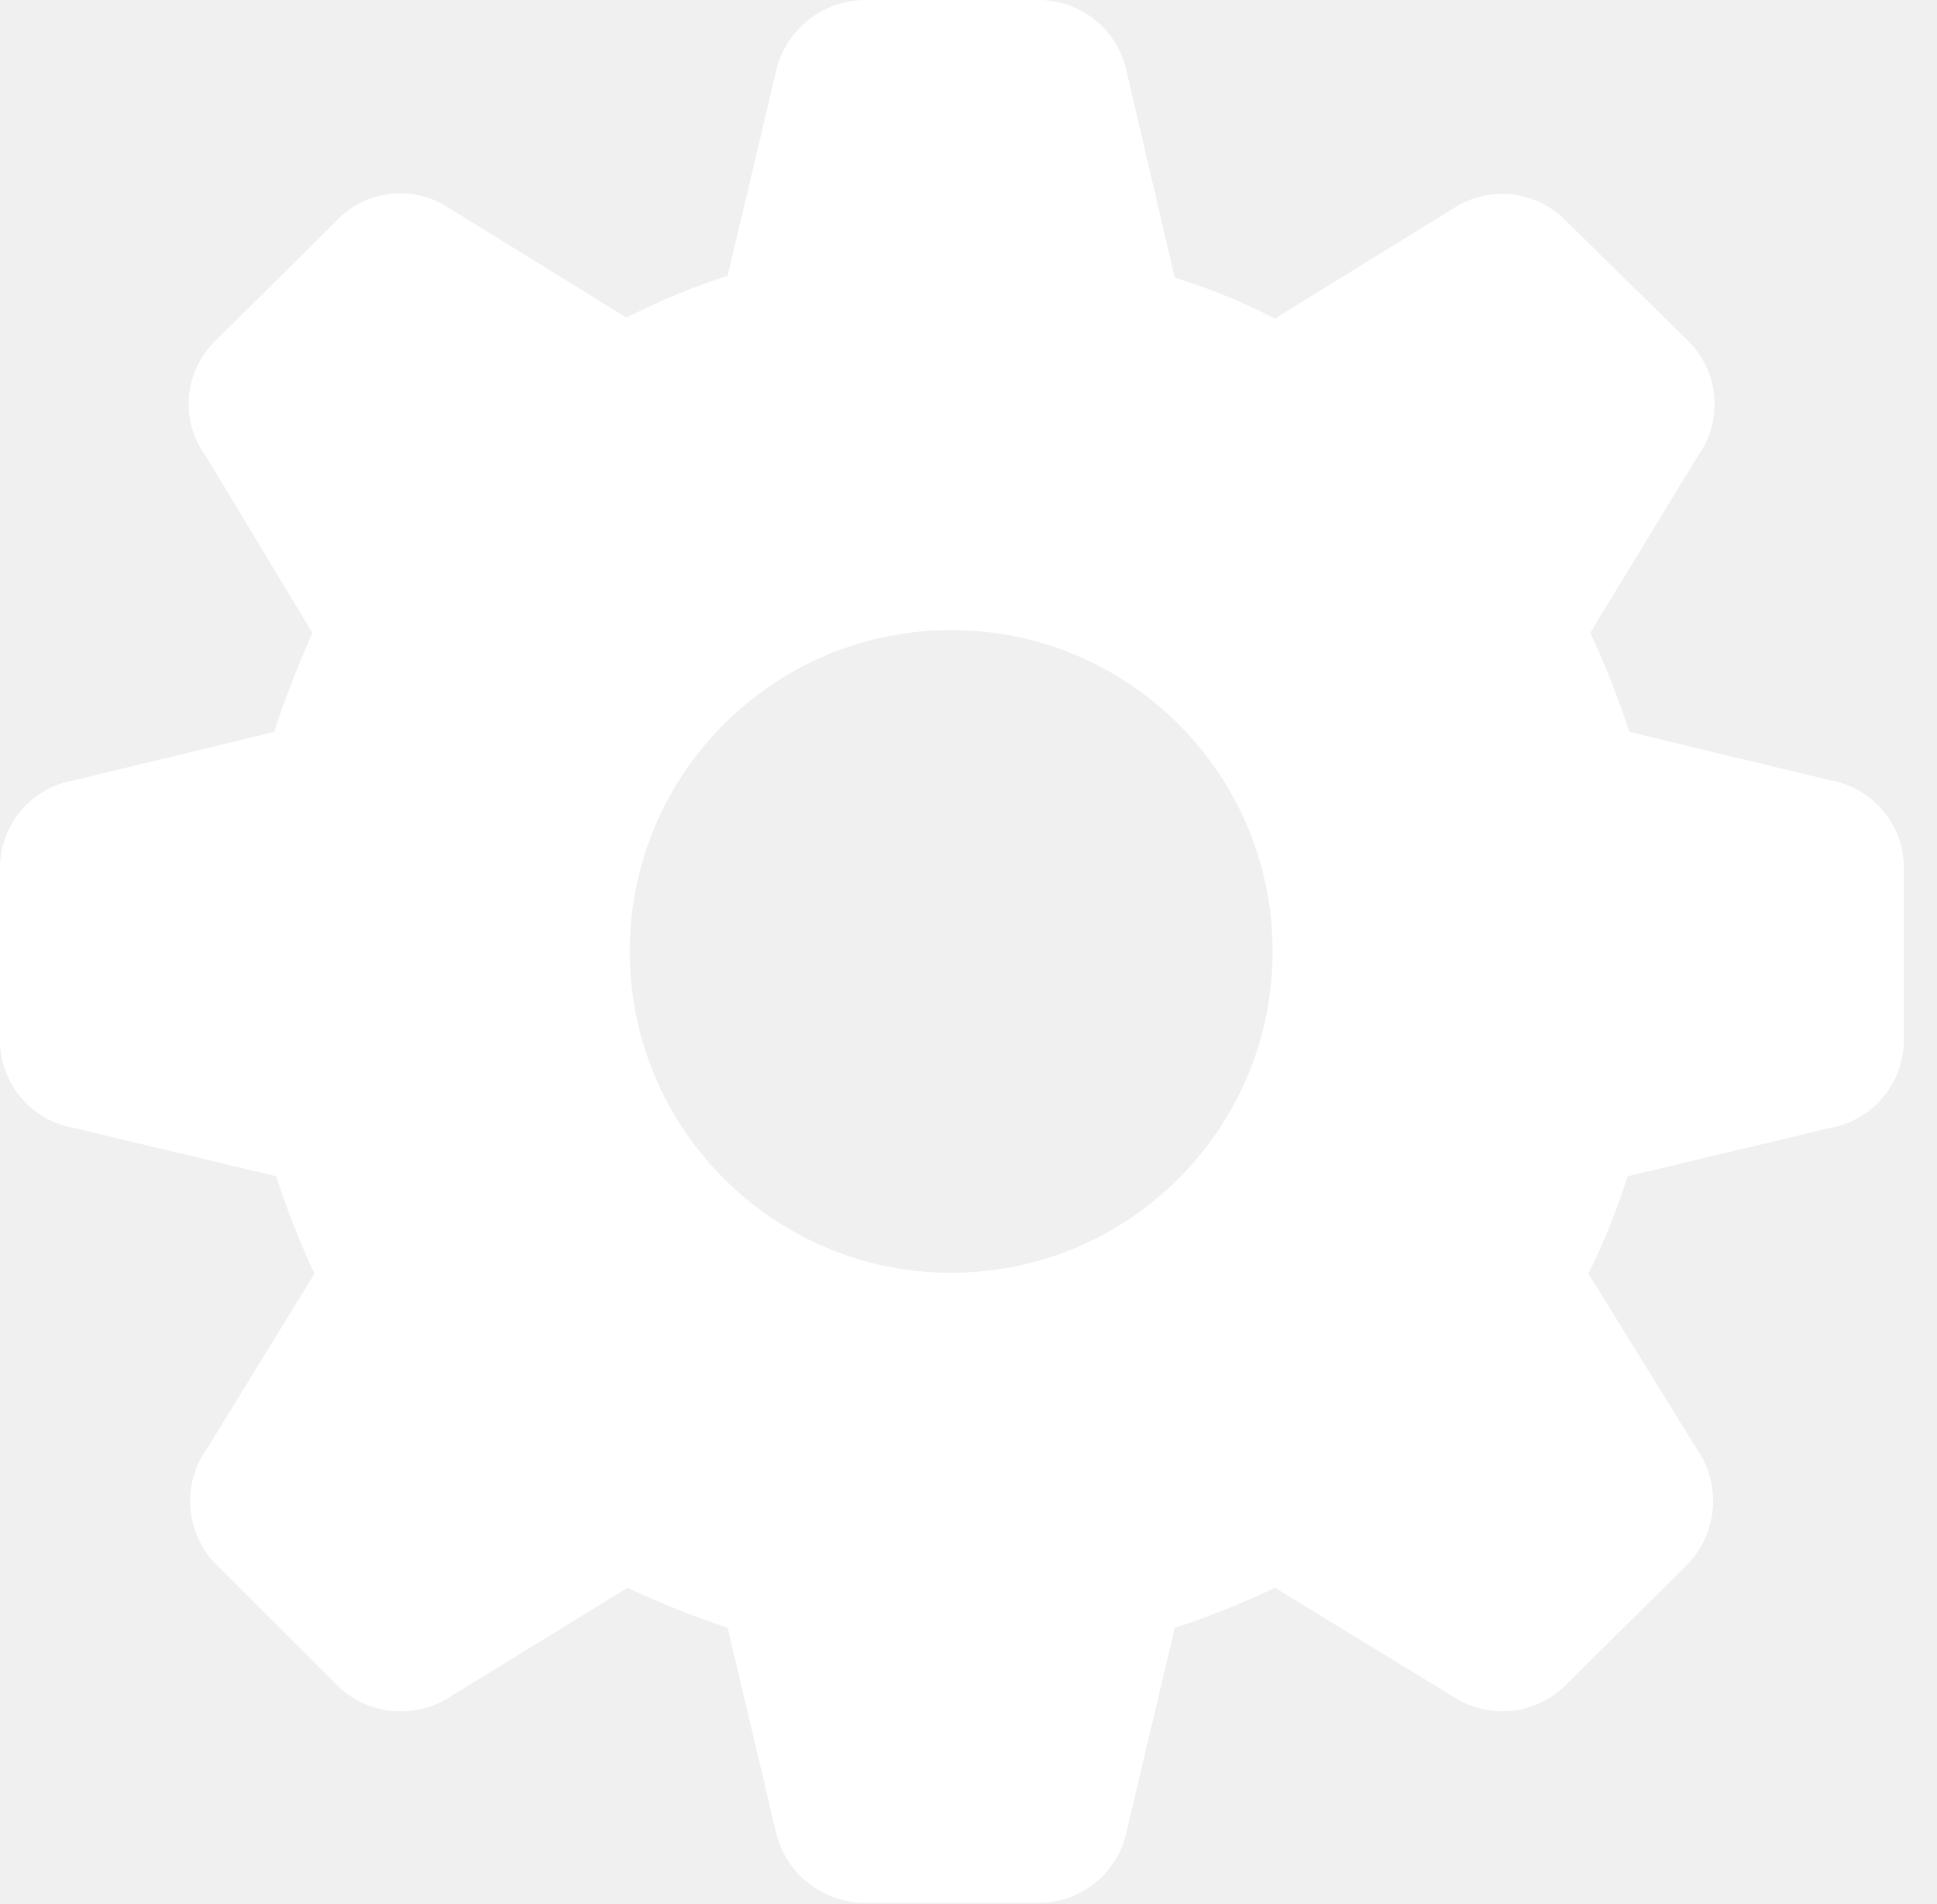
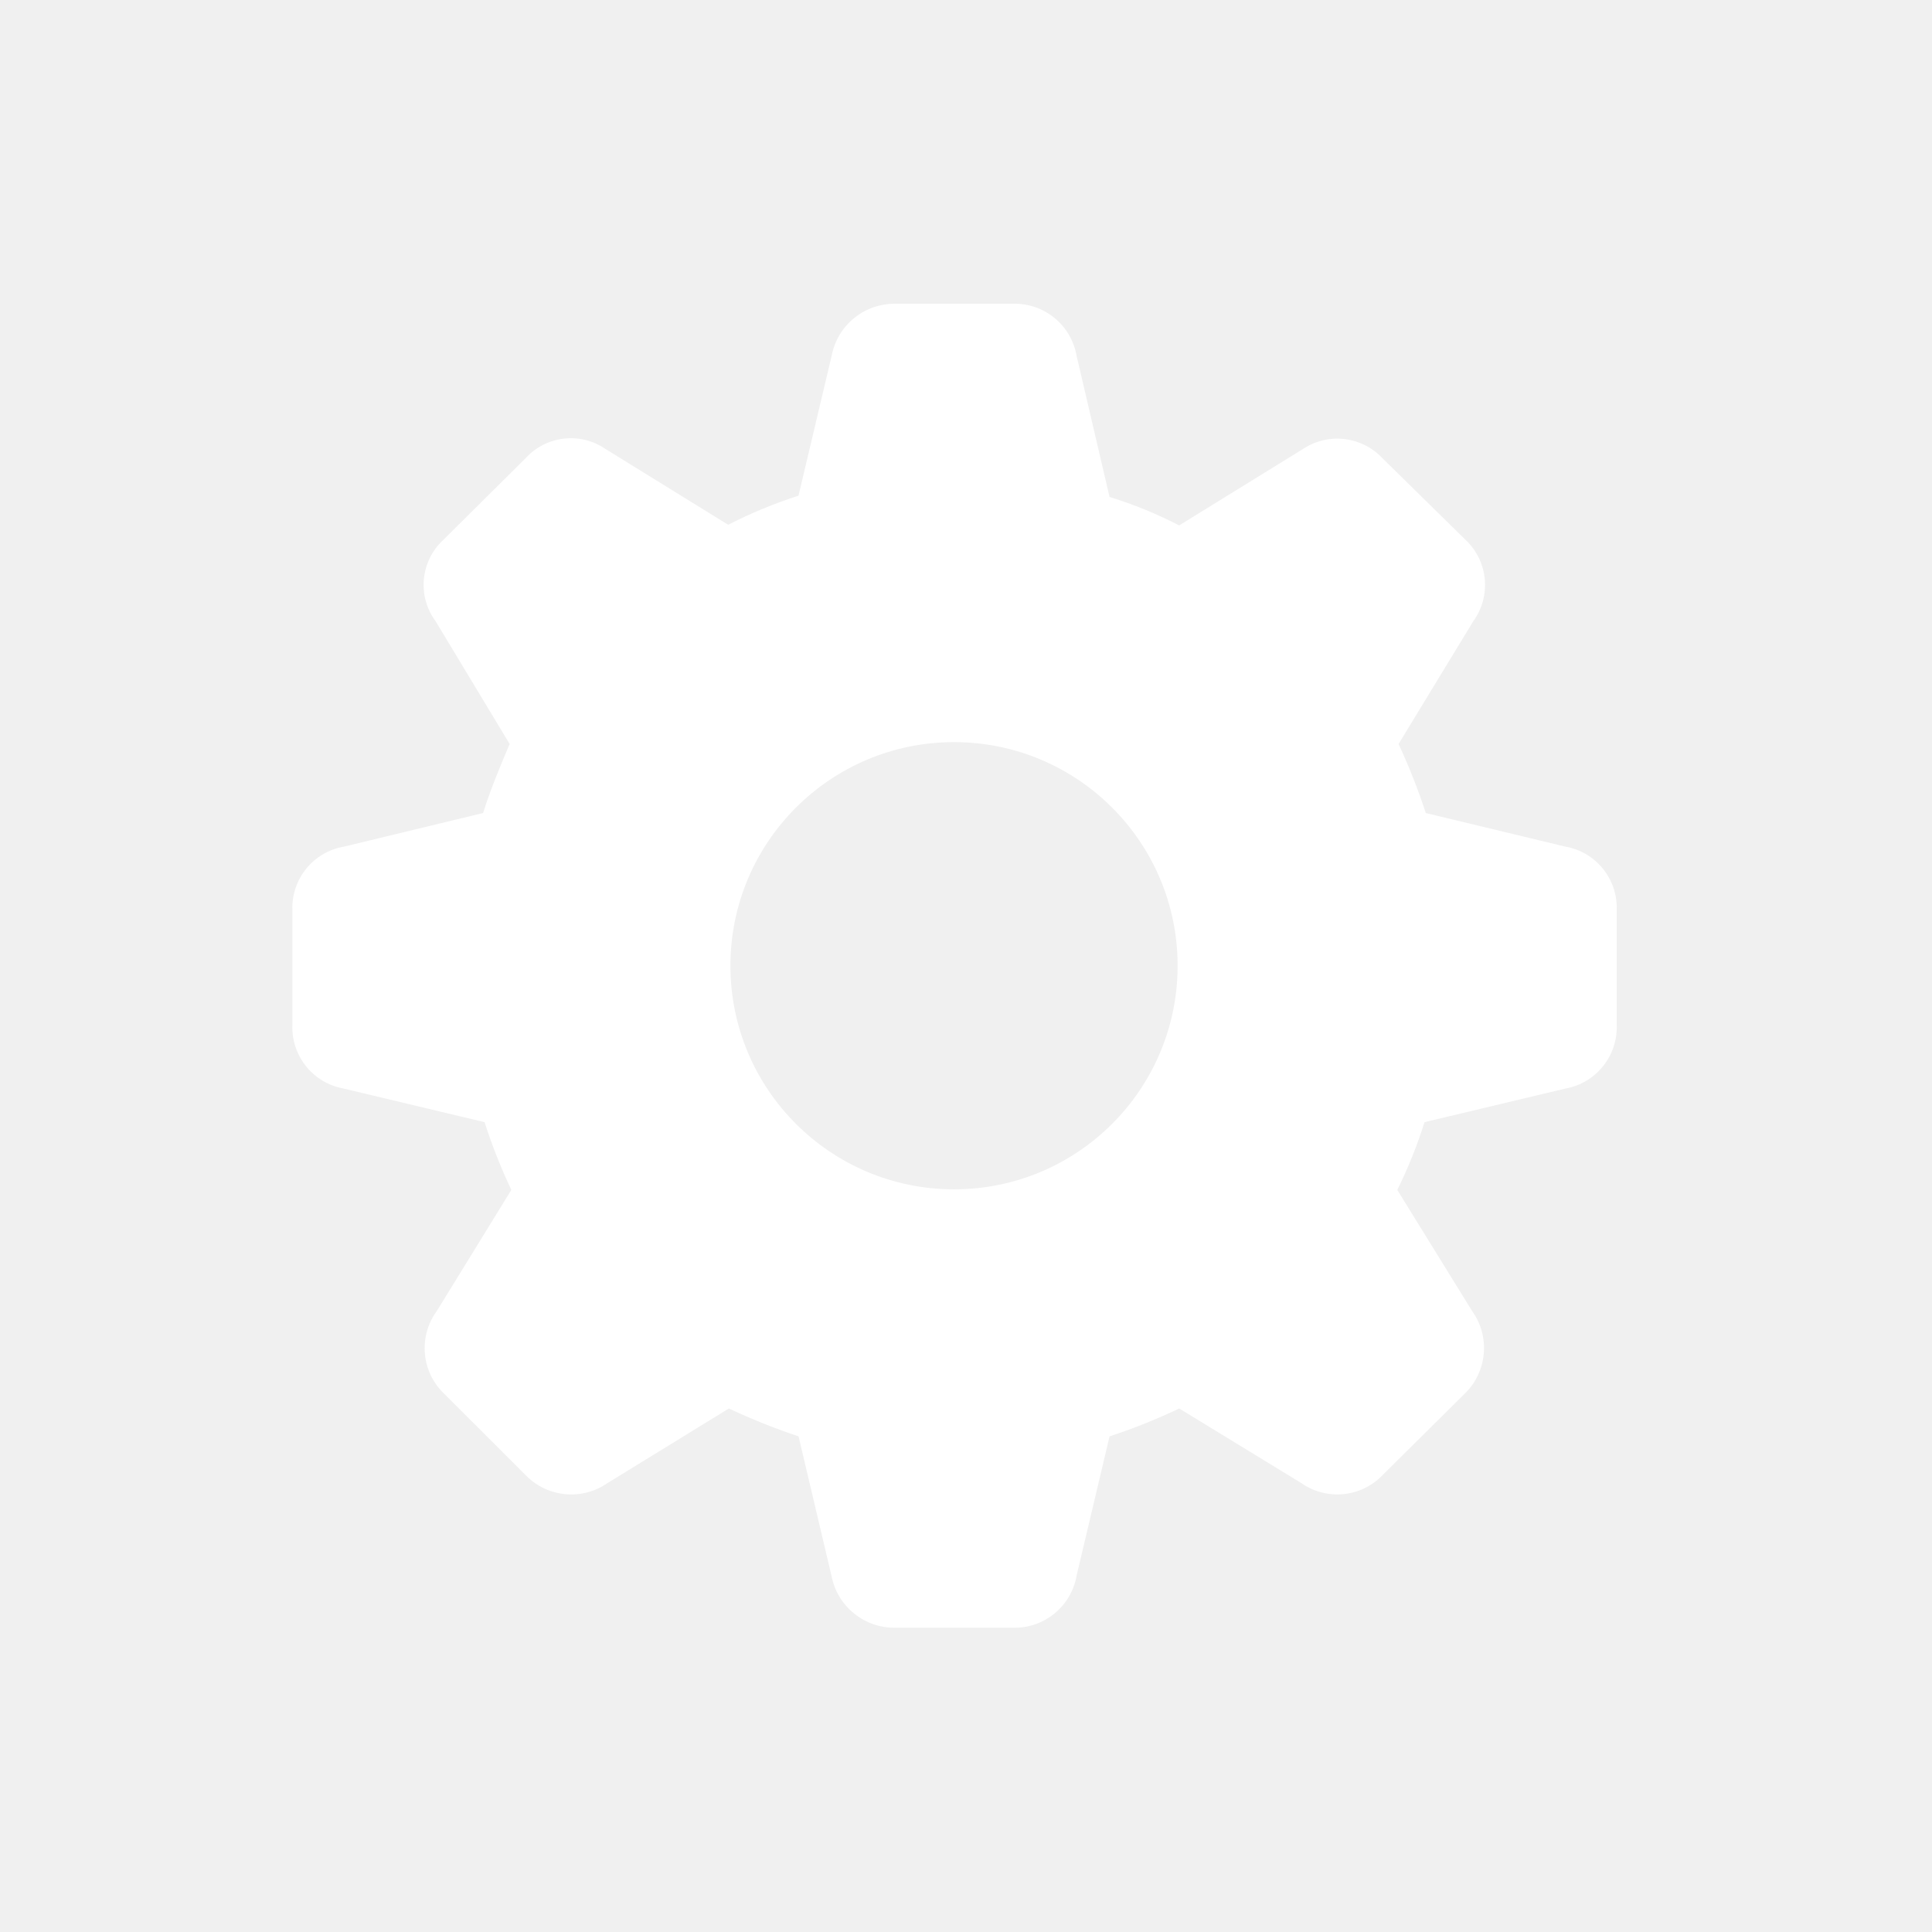
- <svg xmlns="http://www.w3.org/2000/svg" width="20.922" height="20.568" viewBox="0 0 20.922 20.568">
-   <g id="gearshape.fill" transform="translate(0 0)">
-     <rect id="사각형_23902" data-name="사각형 23902" width="20.922" height="20.568" transform="translate(0 0)" fill="#fff" opacity="0" />
-     <path id="패스_7695" data-name="패스 7695" d="M9.374,20.558h1.81a.976.976,0,0,0,.993-.807l.512-2.164a9.169,9.169,0,0,0,1.082-.433l1.9,1.161a.973.973,0,0,0,1.259-.128L18.2,16.928a.988.988,0,0,0,.118-1.289l-1.161-1.879a7.337,7.337,0,0,0,.423-1.052l2.184-.521a.968.968,0,0,0,.8-.993V9.413a.964.964,0,0,0-.8-.984L17.6,7.908a9.756,9.756,0,0,0-.423-1.072l1.161-1.908a.96.96,0,0,0-.118-1.259L16.928,2.4a.961.961,0,0,0-1.23-.148l-1.928,1.19A6.517,6.517,0,0,0,12.689,3L12.177.807A.976.976,0,0,0,11.184,0H9.374a.993.993,0,0,0-1,.807L7.859,2.98a7.256,7.256,0,0,0-1.092.452L4.859,2.253A.95.95,0,0,0,3.62,2.4L2.341,3.669a.95.95,0,0,0-.118,1.259L3.374,6.836c-.128.3-.285.669-.413,1.072L.8,8.43a.964.964,0,0,0-.8.984v1.78a.967.967,0,0,0,.8.993l2.184.521a8.638,8.638,0,0,0,.413,1.052L2.243,15.64a.977.977,0,0,0,.118,1.289L3.62,18.187a.986.986,0,0,0,1.269.128l1.889-1.161a9.9,9.9,0,0,0,1.082.433l.511,2.164A.993.993,0,0,0,9.374,20.558Zm.9-6.807a3.472,3.472,0,1,1,3.472-3.472A3.472,3.472,0,0,1,10.279,13.751Z" transform="translate(0 0)" fill="#fff" />
+ <svg xmlns="http://www.w3.org/2000/svg" width="30" height="30" viewBox="0 0 30 30">
+   <g id="그룹_18548" data-name="그룹 18548" transform="translate(-2678 -8395)">
+     <g id="그룹_18536" data-name="그룹 18536" transform="translate(0 206)">
+       <rect id="사각형_23996" data-name="사각형 23996" width="30" height="30" transform="translate(2678 8189)" fill="none" />
+     </g>
+     <g id="gearshape.fill" transform="translate(2682.54 8399.717)">
+       <rect id="사각형_23902" data-name="사각형 23902" width="20.922" height="20.568" fill="#fff" opacity="0" />
+       <path id="패스_7695" data-name="패스 7695" d="M9.374,20.558h1.81a.976.976,0,0,0,.993-.807l.512-2.164a9.169,9.169,0,0,0,1.082-.433l1.9,1.161a.973.973,0,0,0,1.259-.128l1.27-1.259a.988.988,0,0,0,.118-1.289L17.157,13.76a7.337,7.337,0,0,0,.423-1.052l2.184-.521a.968.968,0,0,0,.8-.993V9.413a.964.964,0,0,0-.8-.984L17.6,7.908a9.756,9.756,0,0,0-.423-1.072l1.161-1.908a.96.96,0,0,0-.118-1.259L16.928,2.4a.961.961,0,0,0-1.23-.148L13.77,3.442A6.517,6.517,0,0,0,12.689,3L12.177.807A.976.976,0,0,0,11.184,0H9.374a.993.993,0,0,0-1,.807L7.859,2.98a7.256,7.256,0,0,0-1.092.452L4.859,2.253A.95.95,0,0,0,3.62,2.4L2.341,3.669a.95.95,0,0,0-.118,1.259L3.374,6.836c-.128.3-.285.669-.413,1.072L.8,8.43a.964.964,0,0,0-.8.984v1.78a.967.967,0,0,0,.8.993l2.184.521A8.638,8.638,0,0,0,3.4,13.76L2.243,15.64a.977.977,0,0,0,.118,1.289L3.62,18.187a.986.986,0,0,0,1.269.128l1.889-1.161a9.9,9.9,0,0,0,1.082.433l.511,2.164A.993.993,0,0,0,9.374,20.558Zm.9-6.807a3.472,3.472,0,1,1,3.472-3.472,3.472,3.472,0,0,1-3.472,3.472Z" fill="#fff" />
+     </g>
  </g>
</svg>
